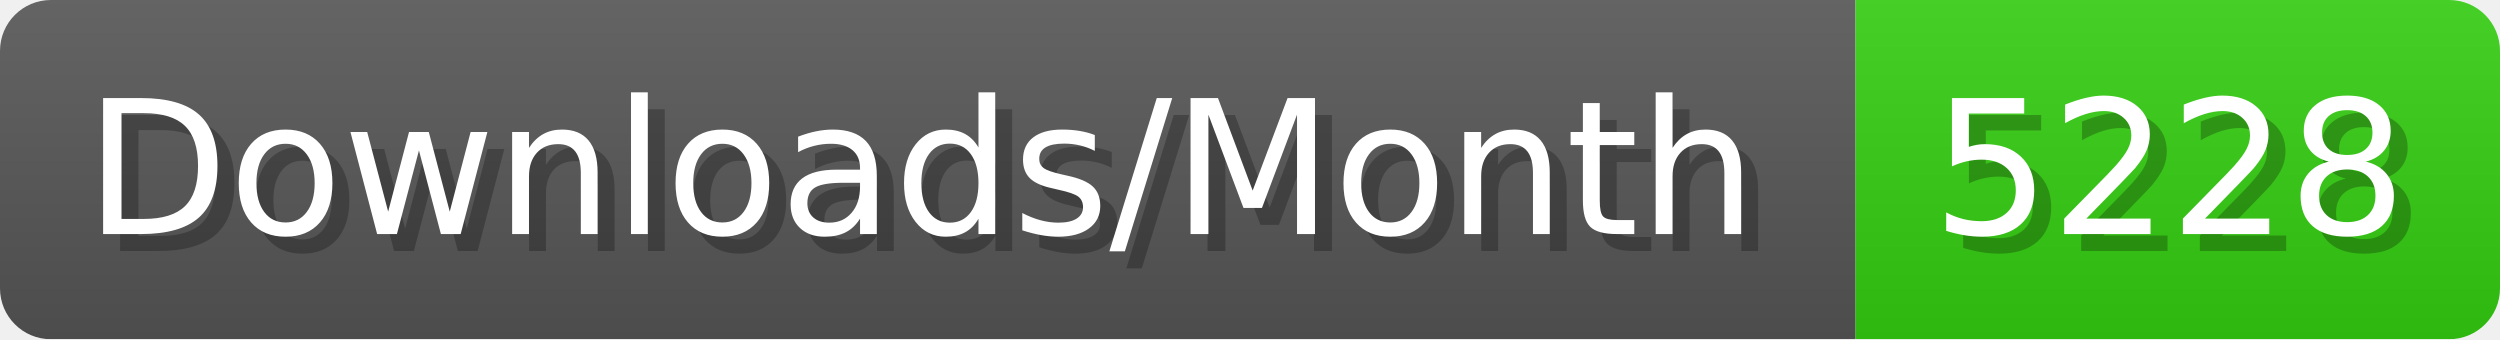
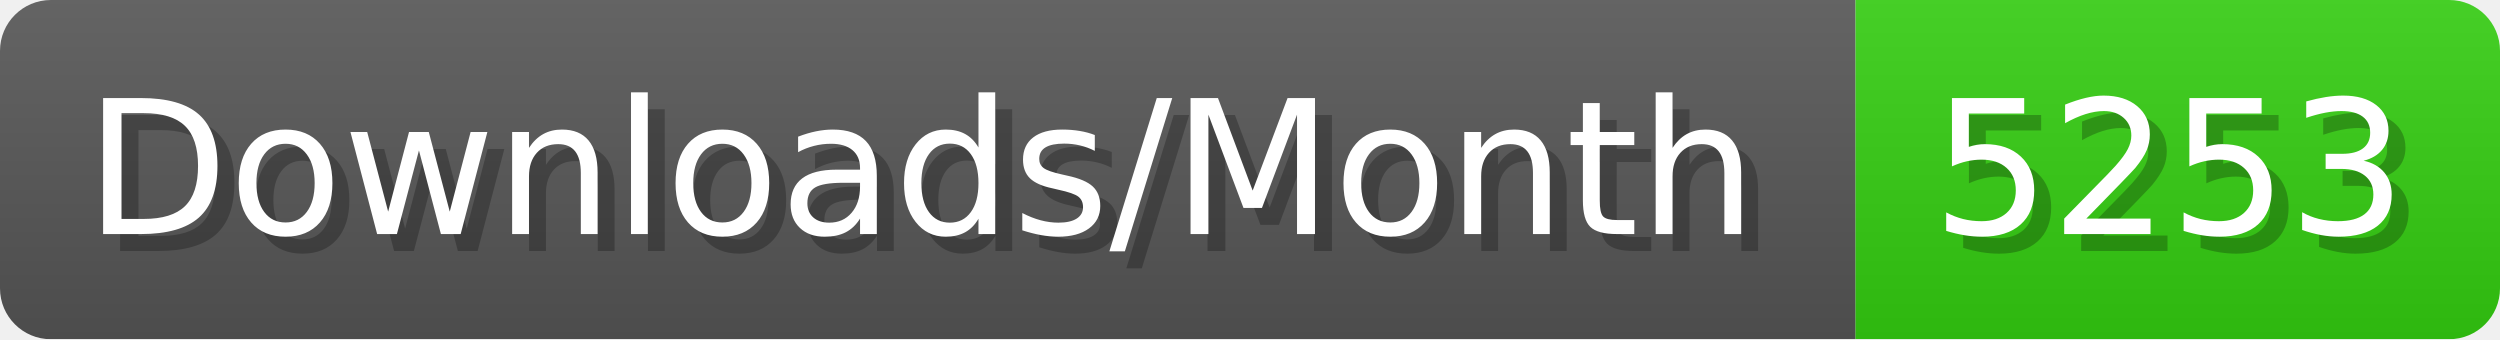
- <svg xmlns="http://www.w3.org/2000/svg" width="147.4" height="20" viewBox="0 0 1474 200" role="img" aria-label="Downloads/Month: 5228">
+ <svg xmlns="http://www.w3.org/2000/svg" width="147.4" height="20" viewBox="0 0 1474 200" role="img" aria-label="Downloads/Month: 5253">
  <linearGradient id="YlXUI" x2="0" y2="100%">
    <stop offset="0" stop-opacity=".1" stop-color="#EEE" />
    <stop offset="1" stop-opacity=".1" />
  </linearGradient>
  <mask id="JHhop">
    <rect width="1474" height="200" rx="30" fill="#FFF" />
  </mask>
  <g mask="url(#JHhop)">
    <rect width="1094" height="200" fill="#555" />
    <rect width="380" height="200" fill="#3C1" x="1094" />
    <rect width="1474" height="200" fill="url(#YlXUI)" />
  </g>
  <g aria-hidden="true" fill="#fff" text-anchor="start" font-family="Verdana,DejaVu Sans,sans-serif" font-size="110">
    <text x="60" y="148" textLength="994" fill="#000" opacity="0.25">Downloads/Month</text>
    <text x="50" y="138" textLength="994">Downloads/Month</text>
-     <text x="1149" y="148" textLength="280" fill="#000" opacity="0.25">5228</text>
-     <text x="1139" y="138" textLength="280">5228</text>
+     <text x="1149" y="148" textLength="280" fill="#000" opacity="0.25">5253</text>
+     <text x="1139" y="138" textLength="280">5253</text>
  </g>
</svg>
